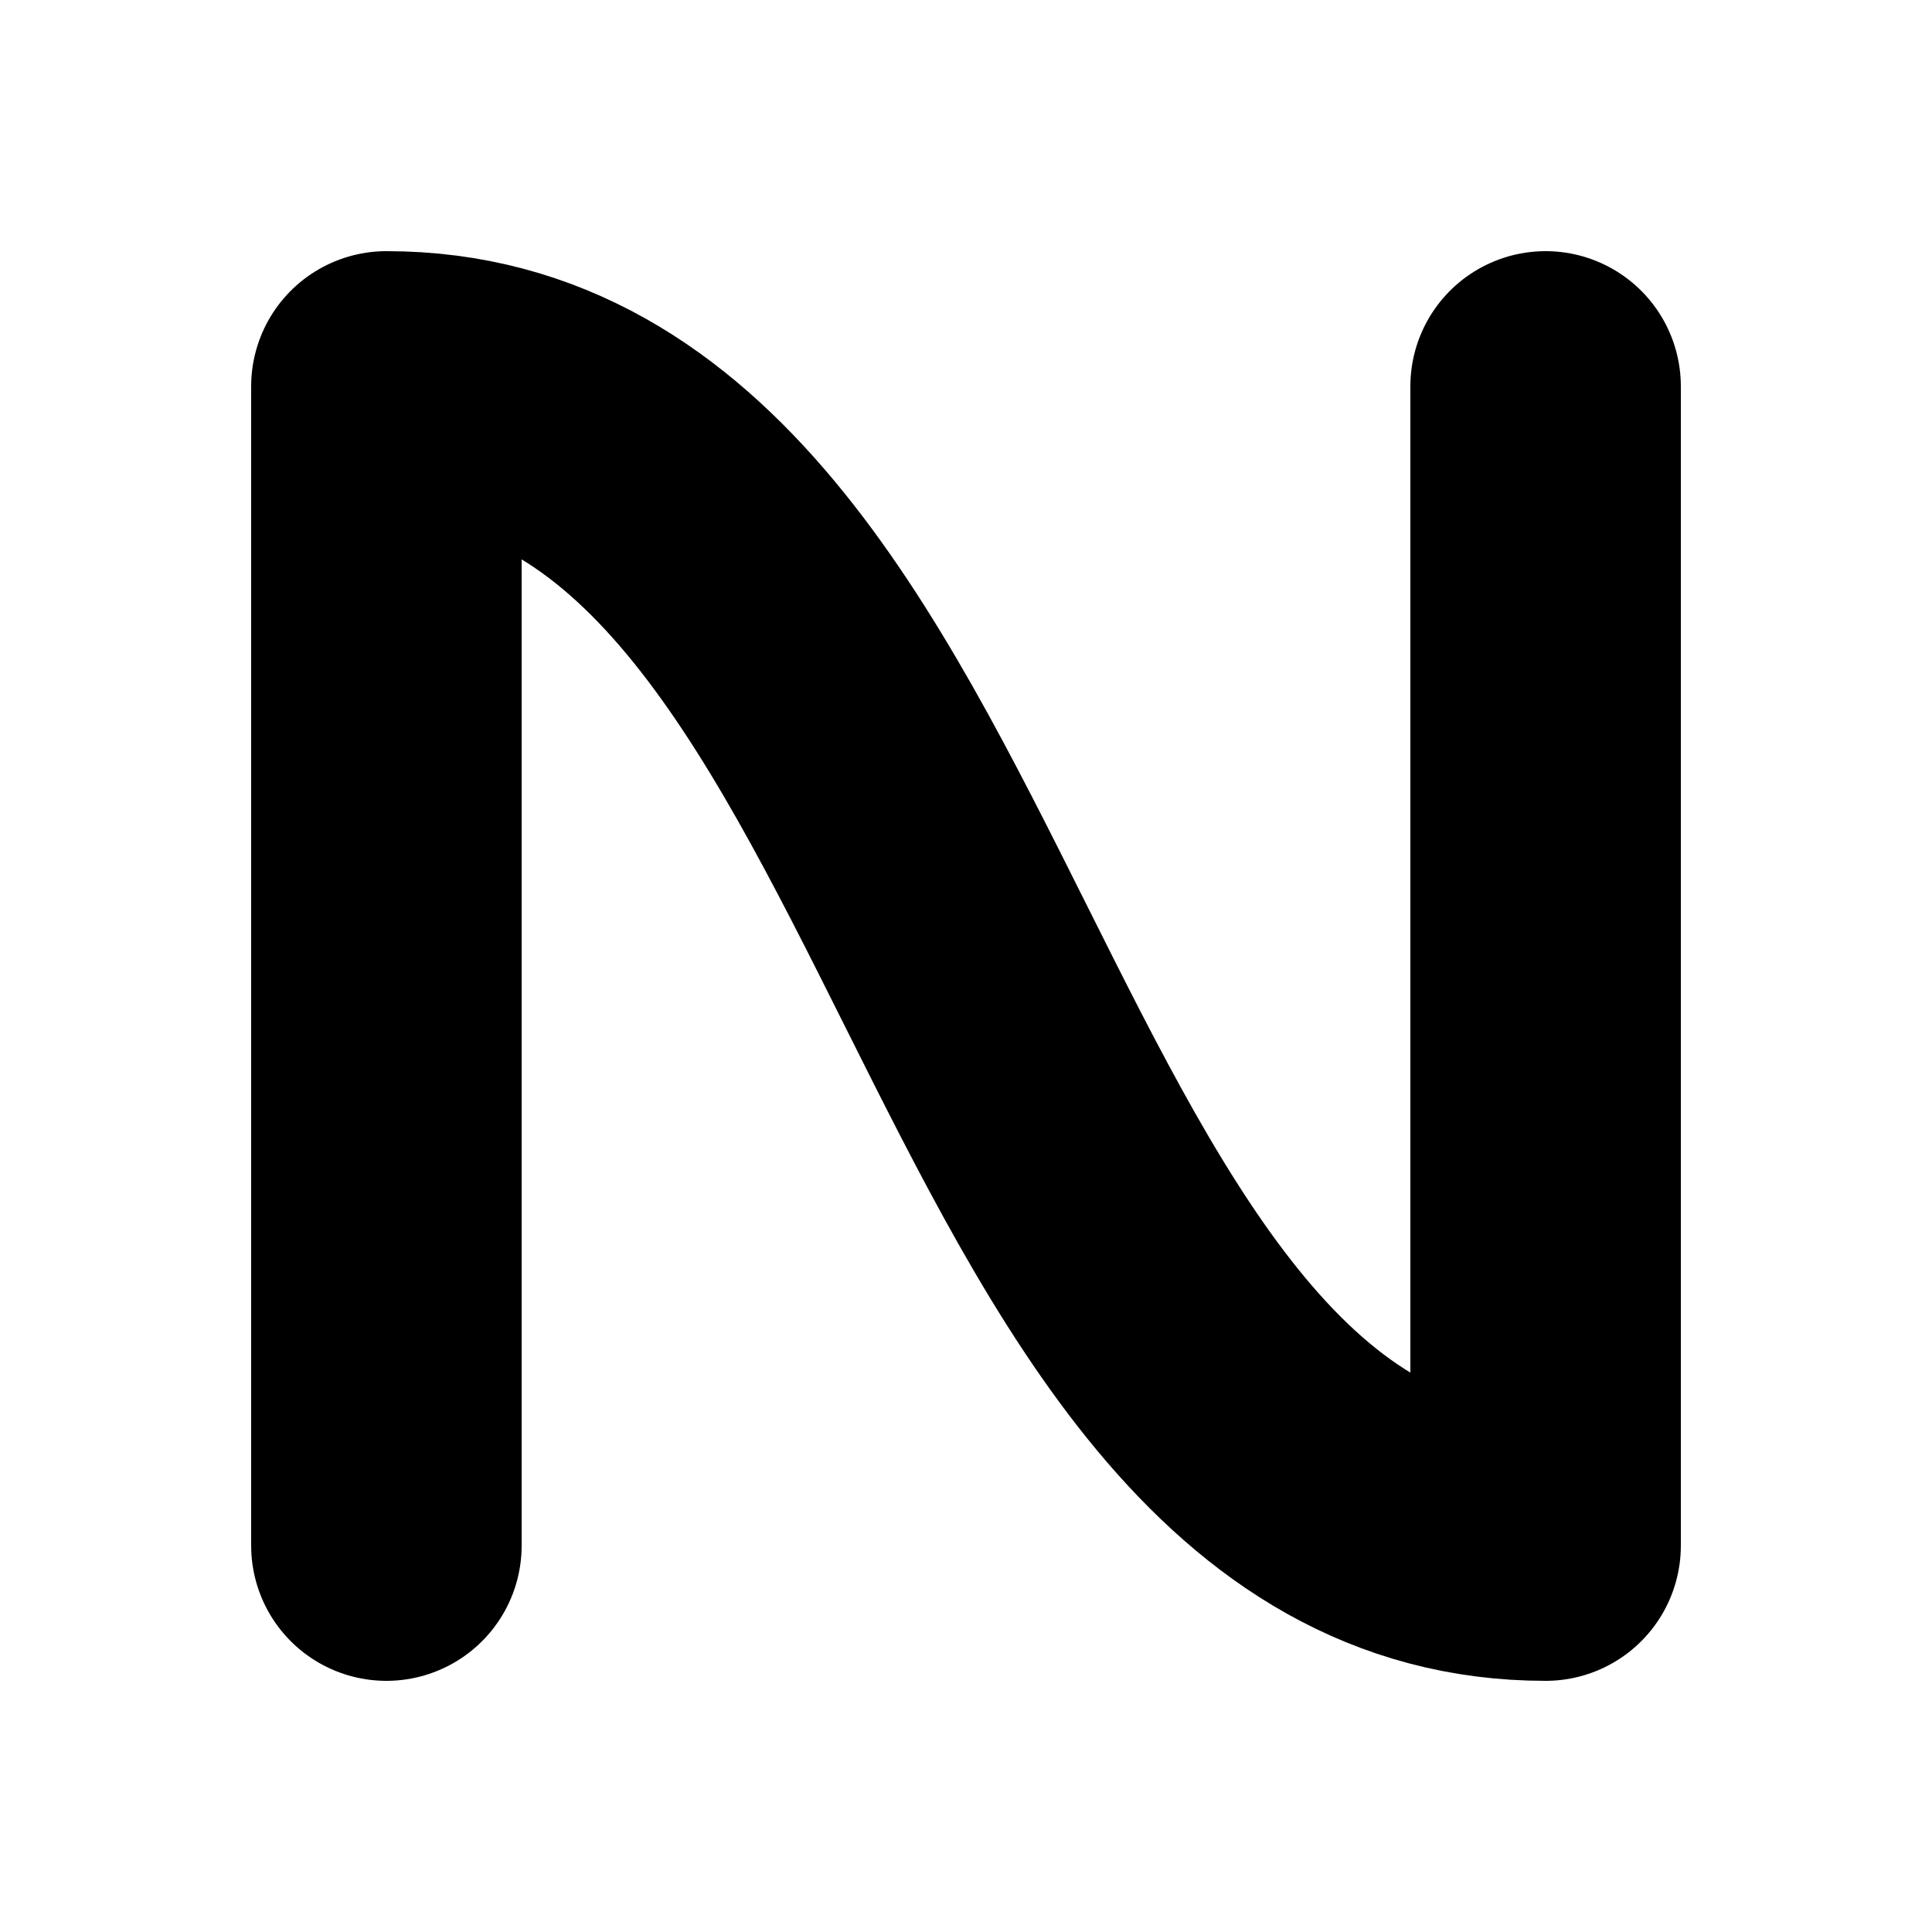
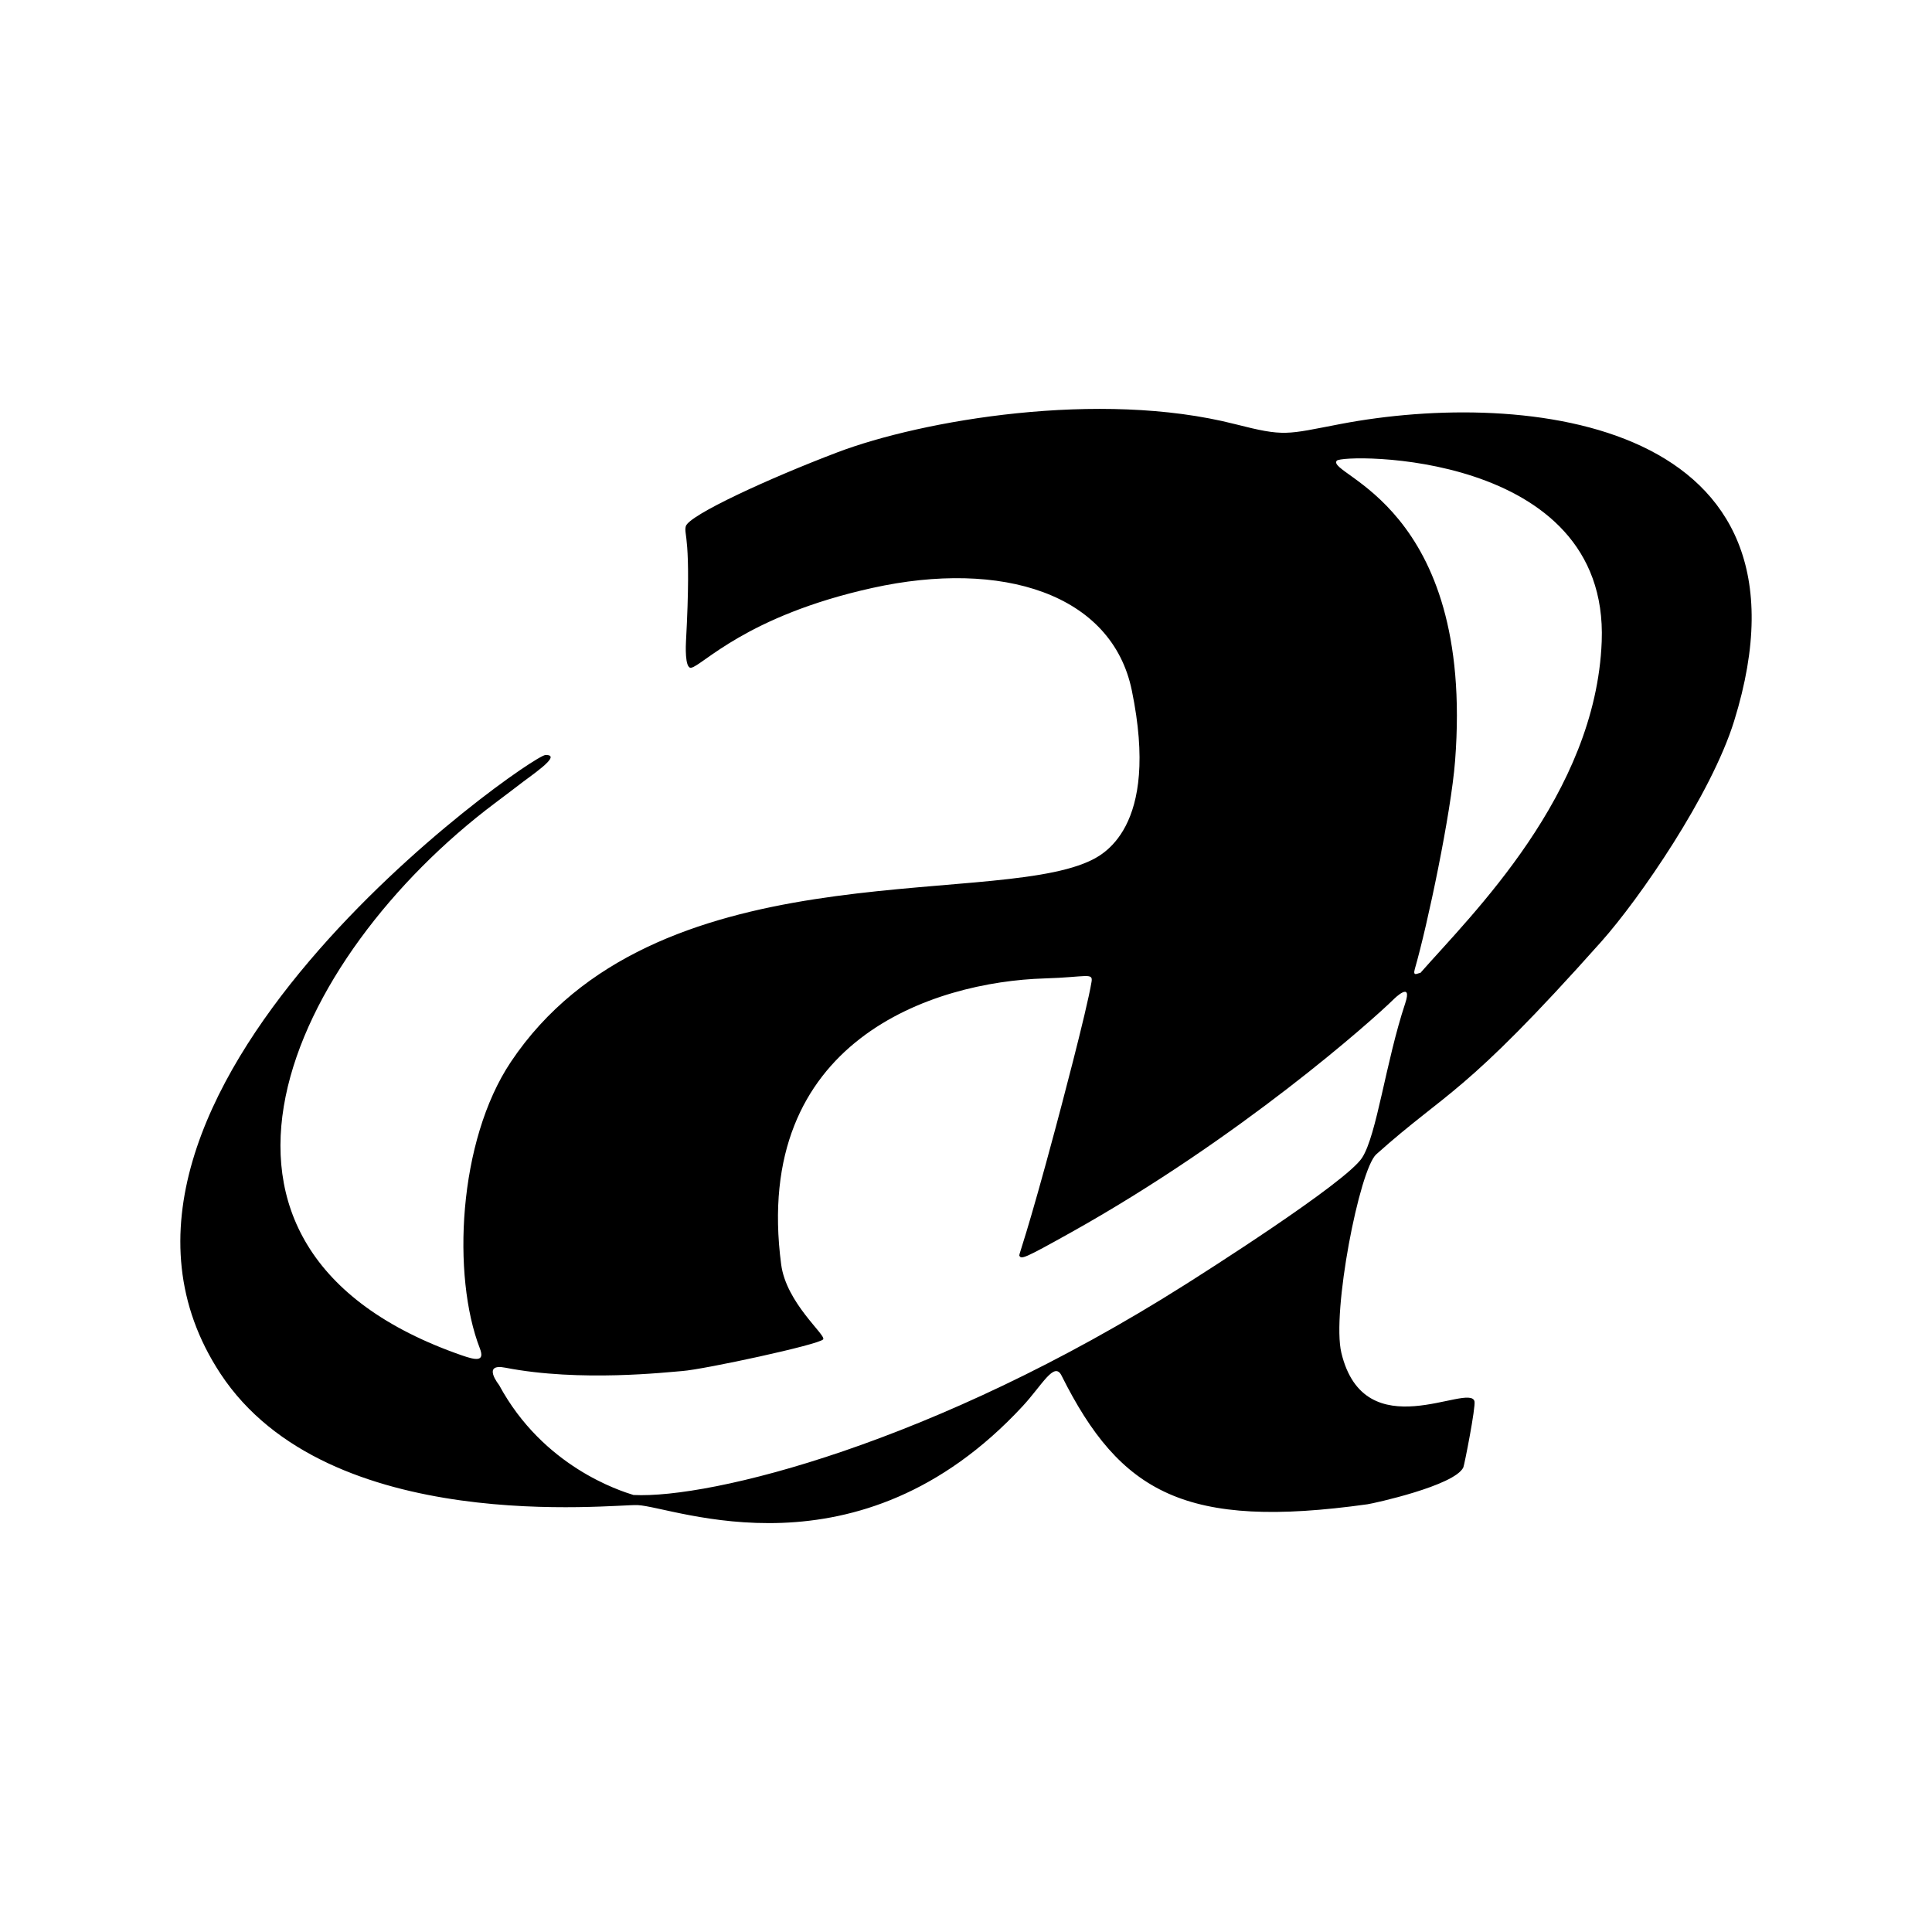
- <svg xmlns="http://www.w3.org/2000/svg" viewBox="0 0 100 100" fill="none" width="100%" height="100%">
-   <path d="M 20 80 L 20 20 C 50 20 50 80 80 80 L 80 20" stroke="currentColor" stroke-width="14" stroke-linecap="round" stroke-linejoin="round" />
+ <svg xmlns="http://www.w3.org/2000/svg" width="100%" height="100%" viewBox="0 0 447 447" version="1.1" xml:space="preserve" style="fill-rule:evenodd;clip-rule:evenodd;stroke-linejoin:round;stroke-miterlimit:2;">
+   <g transform="matrix(1.0225,0,0,1.0225,0.916245,-13.64391)">
+     <path d="M143.376,353.91C138.2,353.65 73.374,361.267 48.972,324.144C8.005,261.819 119.007,184.283 122.522,184.183C126.634,184.067 118.882,189.058 116.239,191.182C115.723,191.597 111.544,194.735 111.135,195.042C64.837,229.811 33.523,295.711 103.63,320.036C106.722,321.109 108.886,321.55 107.679,318.439C101.363,302.163 102.692,271.573 114.7,253.626C146.936,205.445 222.092,218.76 245.403,208.288C248.319,206.978 261.678,200.978 255.203,169.553C250.703,147.716 225.852,139.885 196.473,146.384C167.884,152.709 158.03,164.027 155.487,164.437C153.988,164.679 154.298,158.975 154.325,158.491C155.633,134.445 153.771,134.466 154.277,132.444C154.906,129.931 173.145,121.561 188.578,115.699C207.693,108.438 247.881,101.491 278.551,109.31C289.884,112.199 290.024,111.652 302.453,109.28C344.284,101.297 412.654,108.32 391.494,176.498C386.324,193.154 370.08,216.712 361.421,226.43C330.075,261.612 326.713,260.037 310.52,274.536C306.702,277.954 300.412,310.288 302.625,319.474C307.884,341.305 331.565,326.112 332.739,330.411C333.067,331.611 330.455,344.887 330.219,345.382C328.251,349.523 309.84,353.539 308.533,353.722C267.392,359.477 252.607,351.224 239.303,324.599C237.655,321.3 234.94,326.738 230.516,331.515C193.266,371.737 151.665,354.264 143.376,353.91L142.442,351.621C159.818,352.501 210.286,340.091 267.218,304.059C270.553,301.949 303.657,280.997 307.317,275.313C310.645,270.145 312.668,253.621 317.06,240.402C318.795,235.18 314.617,239.296 314.459,239.452C309.584,244.255 279.73,270.838 241.363,292.259C230.669,298.23 230.162,298.354 229.74,297.428C229.644,297.216 231.536,292.583 238.001,268.383C238.7,265.765 244.99,242.219 246.094,235.499C246.448,233.342 244.957,234.453 235.511,234.735C210.316,235.487 169.189,248.728 175.861,299.444C177.01,308.185 186.036,315.402 185.373,316.397C184.582,317.583 158.295,323.224 153.506,323.572C150.215,323.811 130.405,326.122 113.449,322.818C108.02,321.76 112.023,326.718 112.031,326.734C122.031,345.268 139.441,350.686 142.442,351.621L143.376,353.91L320.499,233.498C332.04,220.354 360.192,193.1 361.531,158.501C363.211,115.112 302.843,116.015 301.58,117.587C298.999,120.8 332.836,127.464 328.356,185.489C327.438,197.38 322.112,222.67 319.252,232.569C318.695,234.496 319.966,233.468 320.499,233.498L143.376,353.91Z" />
+   </g>
</svg>
